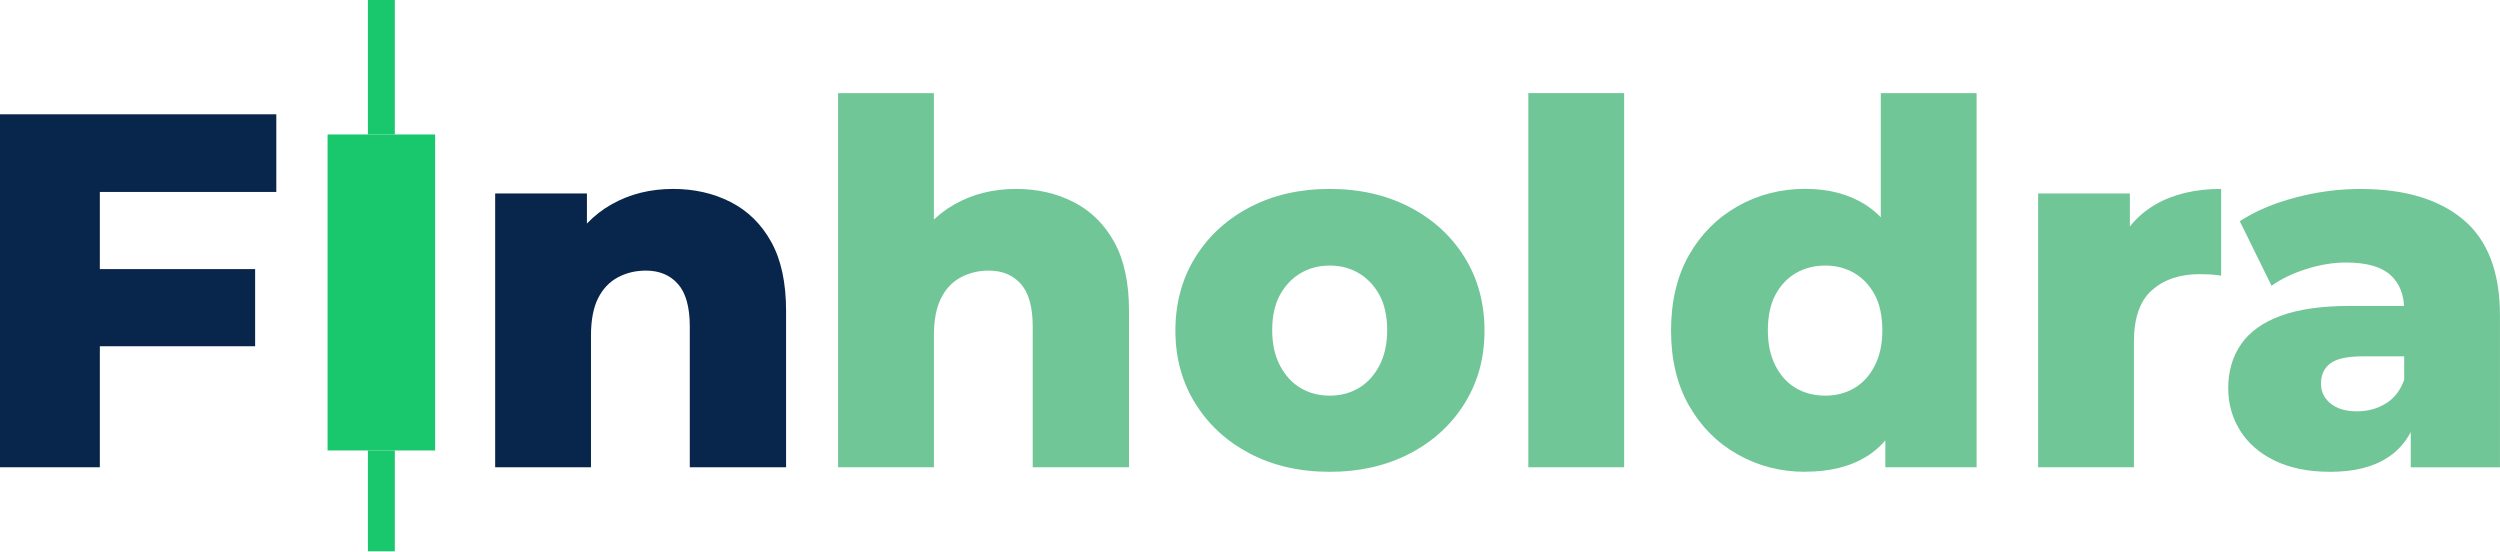
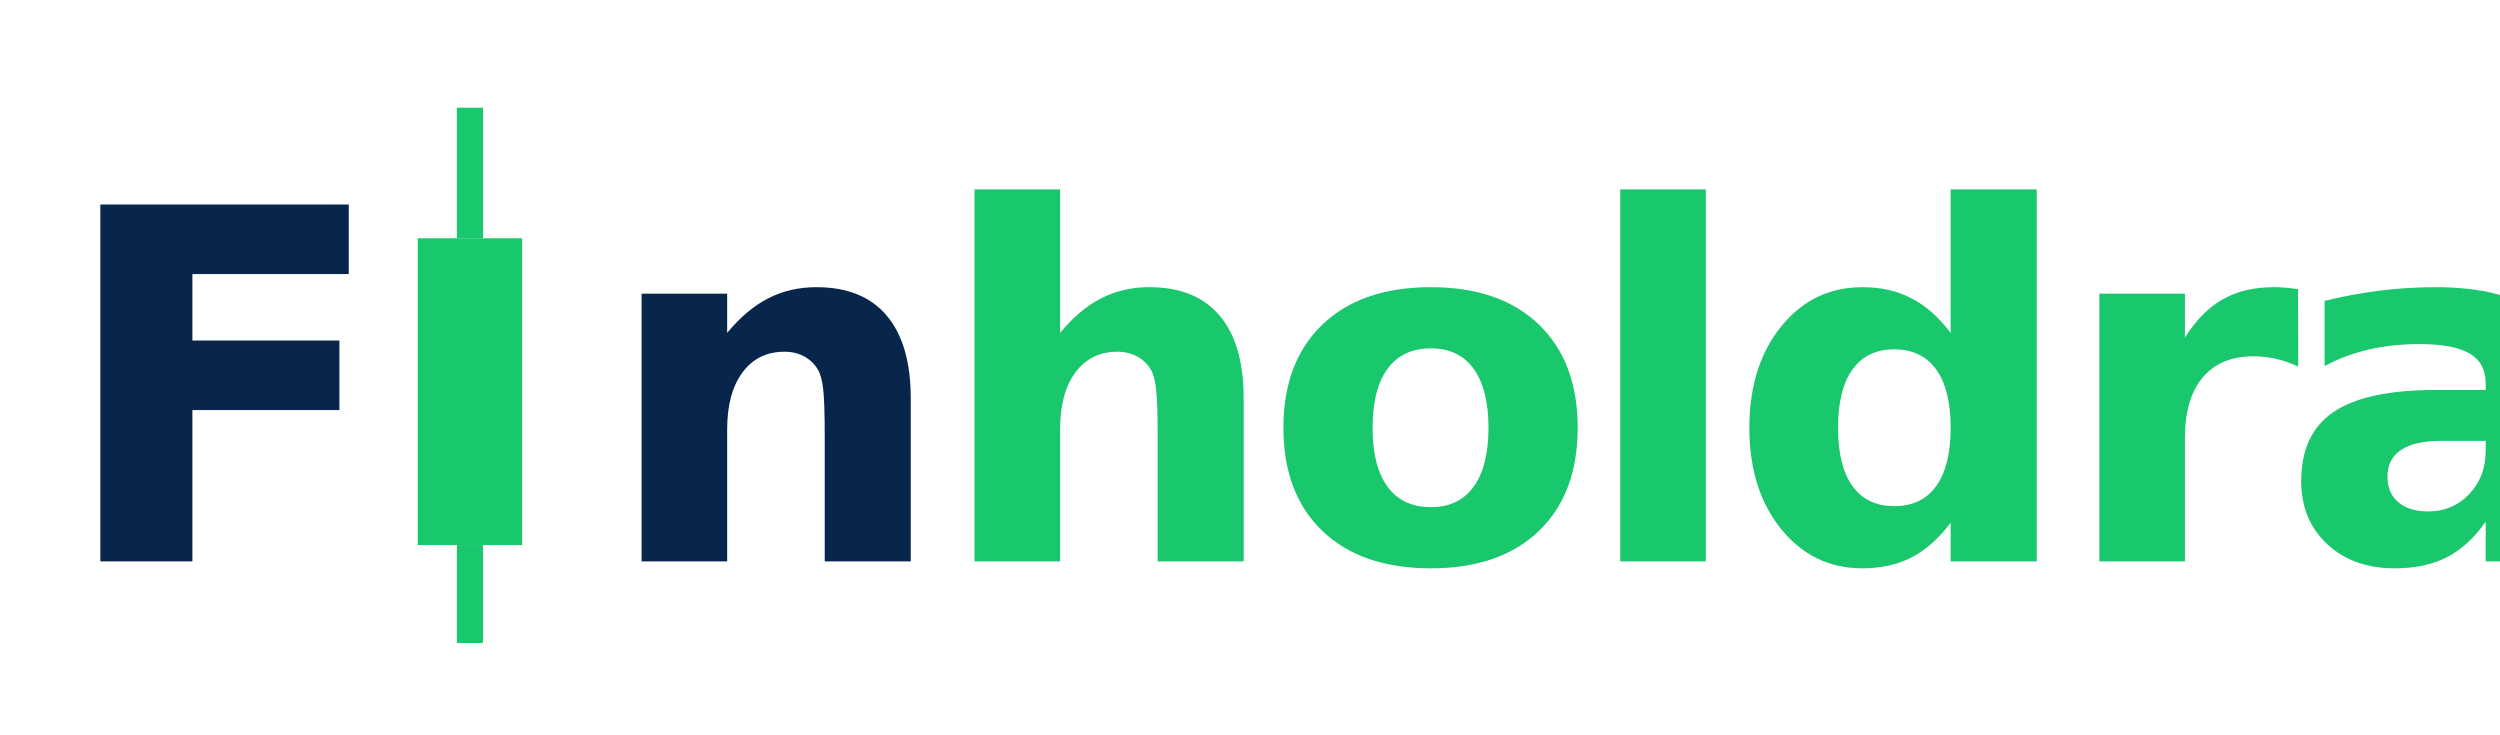
- <svg xmlns="http://www.w3.org/2000/svg" id="Livello_1" version="1.1" viewBox="0 0 776.76 171.29">
-   <defs>
-     <style>
-       .st0 {
-         fill: #71c697;
-       }
- 
-       .st1 {
-         fill: #08264b;
-       }
- 
-       .st2 {
-         isolation: isolate;
-       }
- 
-       .st3 {
-         fill: #19c76d;
-       }
-     </style>
-   </defs>
-   <g class="st2">
-     <path class="st1" d="M0,145.18V35.51h85.85v24.13H31.02v85.54H0ZM28.67,107.58v-23.97h50.6v23.97H28.67Z" />
+ <svg xmlns="http://www.w3.org/2000/svg" width="800" height="235" viewBox="28 50 760 225" role="img" aria-label="Finholdra">
+   <g font-family="Montserrat,DejaVu Sans,sans-serif" font-weight="800" font-size="150" letter-spacing="-6">
+     <text x="42" y="222" fill="#08264B">F</text>
+     <text x="209" y="222" fill="#08264B">n</text>
+     <text x="311" y="222" fill="#19C76D">holdra</text>
  </g>
-   <g class="st2">
-     <path class="st1" d="M153.85,145.18V60.11h28.51v24.28l-5.64-7.05c3.24-6.06,7.68-10.68,13.32-13.86,5.64-3.19,12.01-4.78,19.11-4.78,6.58,0,12.53,1.36,17.86,4.07,5.33,2.72,9.53,6.84,12.61,12.38,3.08,5.54,4.62,12.69,4.62,21.46v48.57h-29.92v-43.71c0-6.06-1.23-10.47-3.68-13.24-2.46-2.77-5.77-4.15-9.95-4.15-3.24,0-6.16.71-8.77,2.12-2.61,1.41-4.65,3.58-6.11,6.5-1.46,2.92-2.19,6.79-2.19,11.59v40.89h-29.77Z" />
-   </g>
-   <path class="st0" d="M260.39,145.18V28.93h29.77v55.46l-6.89-7.05c3.24-6.06,7.68-10.68,13.32-13.86,5.64-3.19,12.01-4.78,19.11-4.78,6.58,0,12.53,1.36,17.86,4.07,5.33,2.72,9.53,6.84,12.61,12.38,3.08,5.54,4.62,12.69,4.62,21.46v48.57h-29.92v-43.71c0-6.06-1.23-10.47-3.68-13.24-2.46-2.77-5.77-4.15-9.95-4.15-3.24,0-6.16.71-8.77,2.12-2.61,1.41-4.65,3.58-6.11,6.5-1.46,2.92-2.19,6.79-2.19,11.59v40.89h-29.77Z" />
-   <path class="st0" d="M413.14,146.59c-9.3,0-17.55-1.88-24.75-5.64-7.21-3.76-12.87-8.95-17-15.59-4.13-6.63-6.19-14.18-6.19-22.64s2.06-16.16,6.19-22.79c4.12-6.63,9.79-11.83,17-15.59,7.21-3.76,15.46-5.64,24.75-5.64s17.57,1.88,24.83,5.64c7.26,3.76,12.95,8.96,17.08,15.59,4.12,6.63,6.19,14.23,6.19,22.79s-2.06,16.01-6.19,22.64c-4.13,6.63-9.82,11.83-17.08,15.59-7.26,3.76-15.54,5.64-24.83,5.64ZM413.14,122.93c3.34,0,6.34-.78,9.01-2.35,2.66-1.57,4.8-3.89,6.42-6.97,1.62-3.08,2.43-6.76,2.43-11.04s-.81-8.04-2.43-10.97c-1.62-2.92-3.76-5.17-6.42-6.74-2.66-1.57-5.67-2.35-9.01-2.35s-6.34.78-9.01,2.35c-2.66,1.57-4.81,3.81-6.42,6.74-1.62,2.93-2.43,6.58-2.43,10.97s.81,7.96,2.43,11.04c1.62,3.08,3.76,5.4,6.42,6.97,2.66,1.57,5.66,2.35,9.01,2.35Z" />
-   <path class="st0" d="M474.86,145.18V28.93h29.77v116.25h-29.77Z" />
-   <path class="st0" d="M560.87,146.59c-7.63,0-14.62-1.8-20.99-5.41-6.37-3.6-11.41-8.67-15.12-15.2-3.71-6.53-5.56-14.28-5.56-23.27s1.85-16.89,5.56-23.42c3.71-6.53,8.75-11.59,15.12-15.2,6.37-3.6,13.37-5.41,20.99-5.41,7.21,0,13.37,1.59,18.49,4.78,5.12,3.19,8.98,8.02,11.59,14.49,2.61,6.48,3.92,14.73,3.92,24.75s-1.23,18.28-3.68,24.75c-2.46,6.48-6.21,11.28-11.28,14.41-5.07,3.13-11.41,4.7-19.04,4.7ZM567.14,122.93c3.34,0,6.34-.78,9.01-2.35,2.66-1.57,4.78-3.89,6.35-6.97,1.57-3.08,2.35-6.71,2.35-10.89,0-4.49-.78-8.2-2.35-11.12-1.57-2.92-3.68-5.17-6.35-6.74-2.66-1.57-5.67-2.35-9.01-2.35s-6.5.78-9.17,2.35-4.78,3.81-6.34,6.74c-1.57,2.93-2.35,6.63-2.35,11.12,0,4.18.78,7.81,2.35,10.89,1.57,3.08,3.68,5.4,6.34,6.97s5.72,2.35,9.17,2.35ZM585.78,145.18v-14.57l.16-28.04-1.57-28.04V28.93h29.77v116.25h-28.36Z" />
-   <path class="st0" d="M633.25,145.18V60.11h28.51v24.91l-4.39-7.05c2.61-6.37,6.71-11.17,12.3-14.41,5.59-3.24,12.4-4.86,20.45-4.86v26.95c-1.36-.21-2.56-.34-3.6-.39-1.04-.05-2.09-.08-3.13-.08-6.06,0-10.97,1.65-14.73,4.94-3.76,3.29-5.64,8.64-5.64,16.06v39.01h-29.77Z" />
-   <path class="st0" d="M723.96,146.59c-6.69,0-12.4-1.15-17.16-3.45-4.75-2.3-8.36-5.43-10.81-9.4-2.46-3.97-3.68-8.35-3.68-13.16,0-5.22,1.33-9.76,4-13.63,2.66-3.86,6.79-6.81,12.38-8.85,5.59-2.04,12.71-3.05,21.39-3.05h20.05v15.67h-15.98c-4.81,0-8.17.73-10.11,2.19-1.93,1.46-2.9,3.55-2.9,6.27,0,2.51.99,4.57,2.98,6.19,1.98,1.62,4.7,2.43,8.15,2.43s6.34-.81,9.01-2.43c2.66-1.62,4.57-4.1,5.72-7.44l4.07,10.97c-1.57,5.85-4.62,10.26-9.17,13.24-4.54,2.98-10.52,4.46-17.94,4.46ZM749.03,145.18v-15.82l-2.04-3.92v-29.14c0-4.7-1.44-8.33-4.31-10.89-2.87-2.56-7.44-3.84-13.71-3.84-4.07,0-8.23.68-12.46,2.04-4.23,1.36-7.81,3.08-10.73,5.17l-9.87-20.05c4.8-3.13,10.57-5.59,17.31-7.36,6.74-1.78,13.45-2.66,20.13-2.66,13.79,0,24.46,3.19,32.04,9.56,7.57,6.37,11.36,16.29,11.36,29.77v47.16h-27.73Z" />
-   <g>
-     <rect class="st3" x="114.31" width="8.36" height="41.78" />
-     <rect class="st3" x="101.78" y="41.78" width="33.42" height="98.18" />
-     <rect class="st3" x="114.31" y="139.96" width="8.36" height="31.33" />
+   <g fill="#19C76D">
+     <rect x="165" y="83" width="8" height="40" />
+     <rect x="153" y="123" width="32" height="94" />
+     <rect x="165" y="217" width="8" height="30" />
  </g>
</svg>
